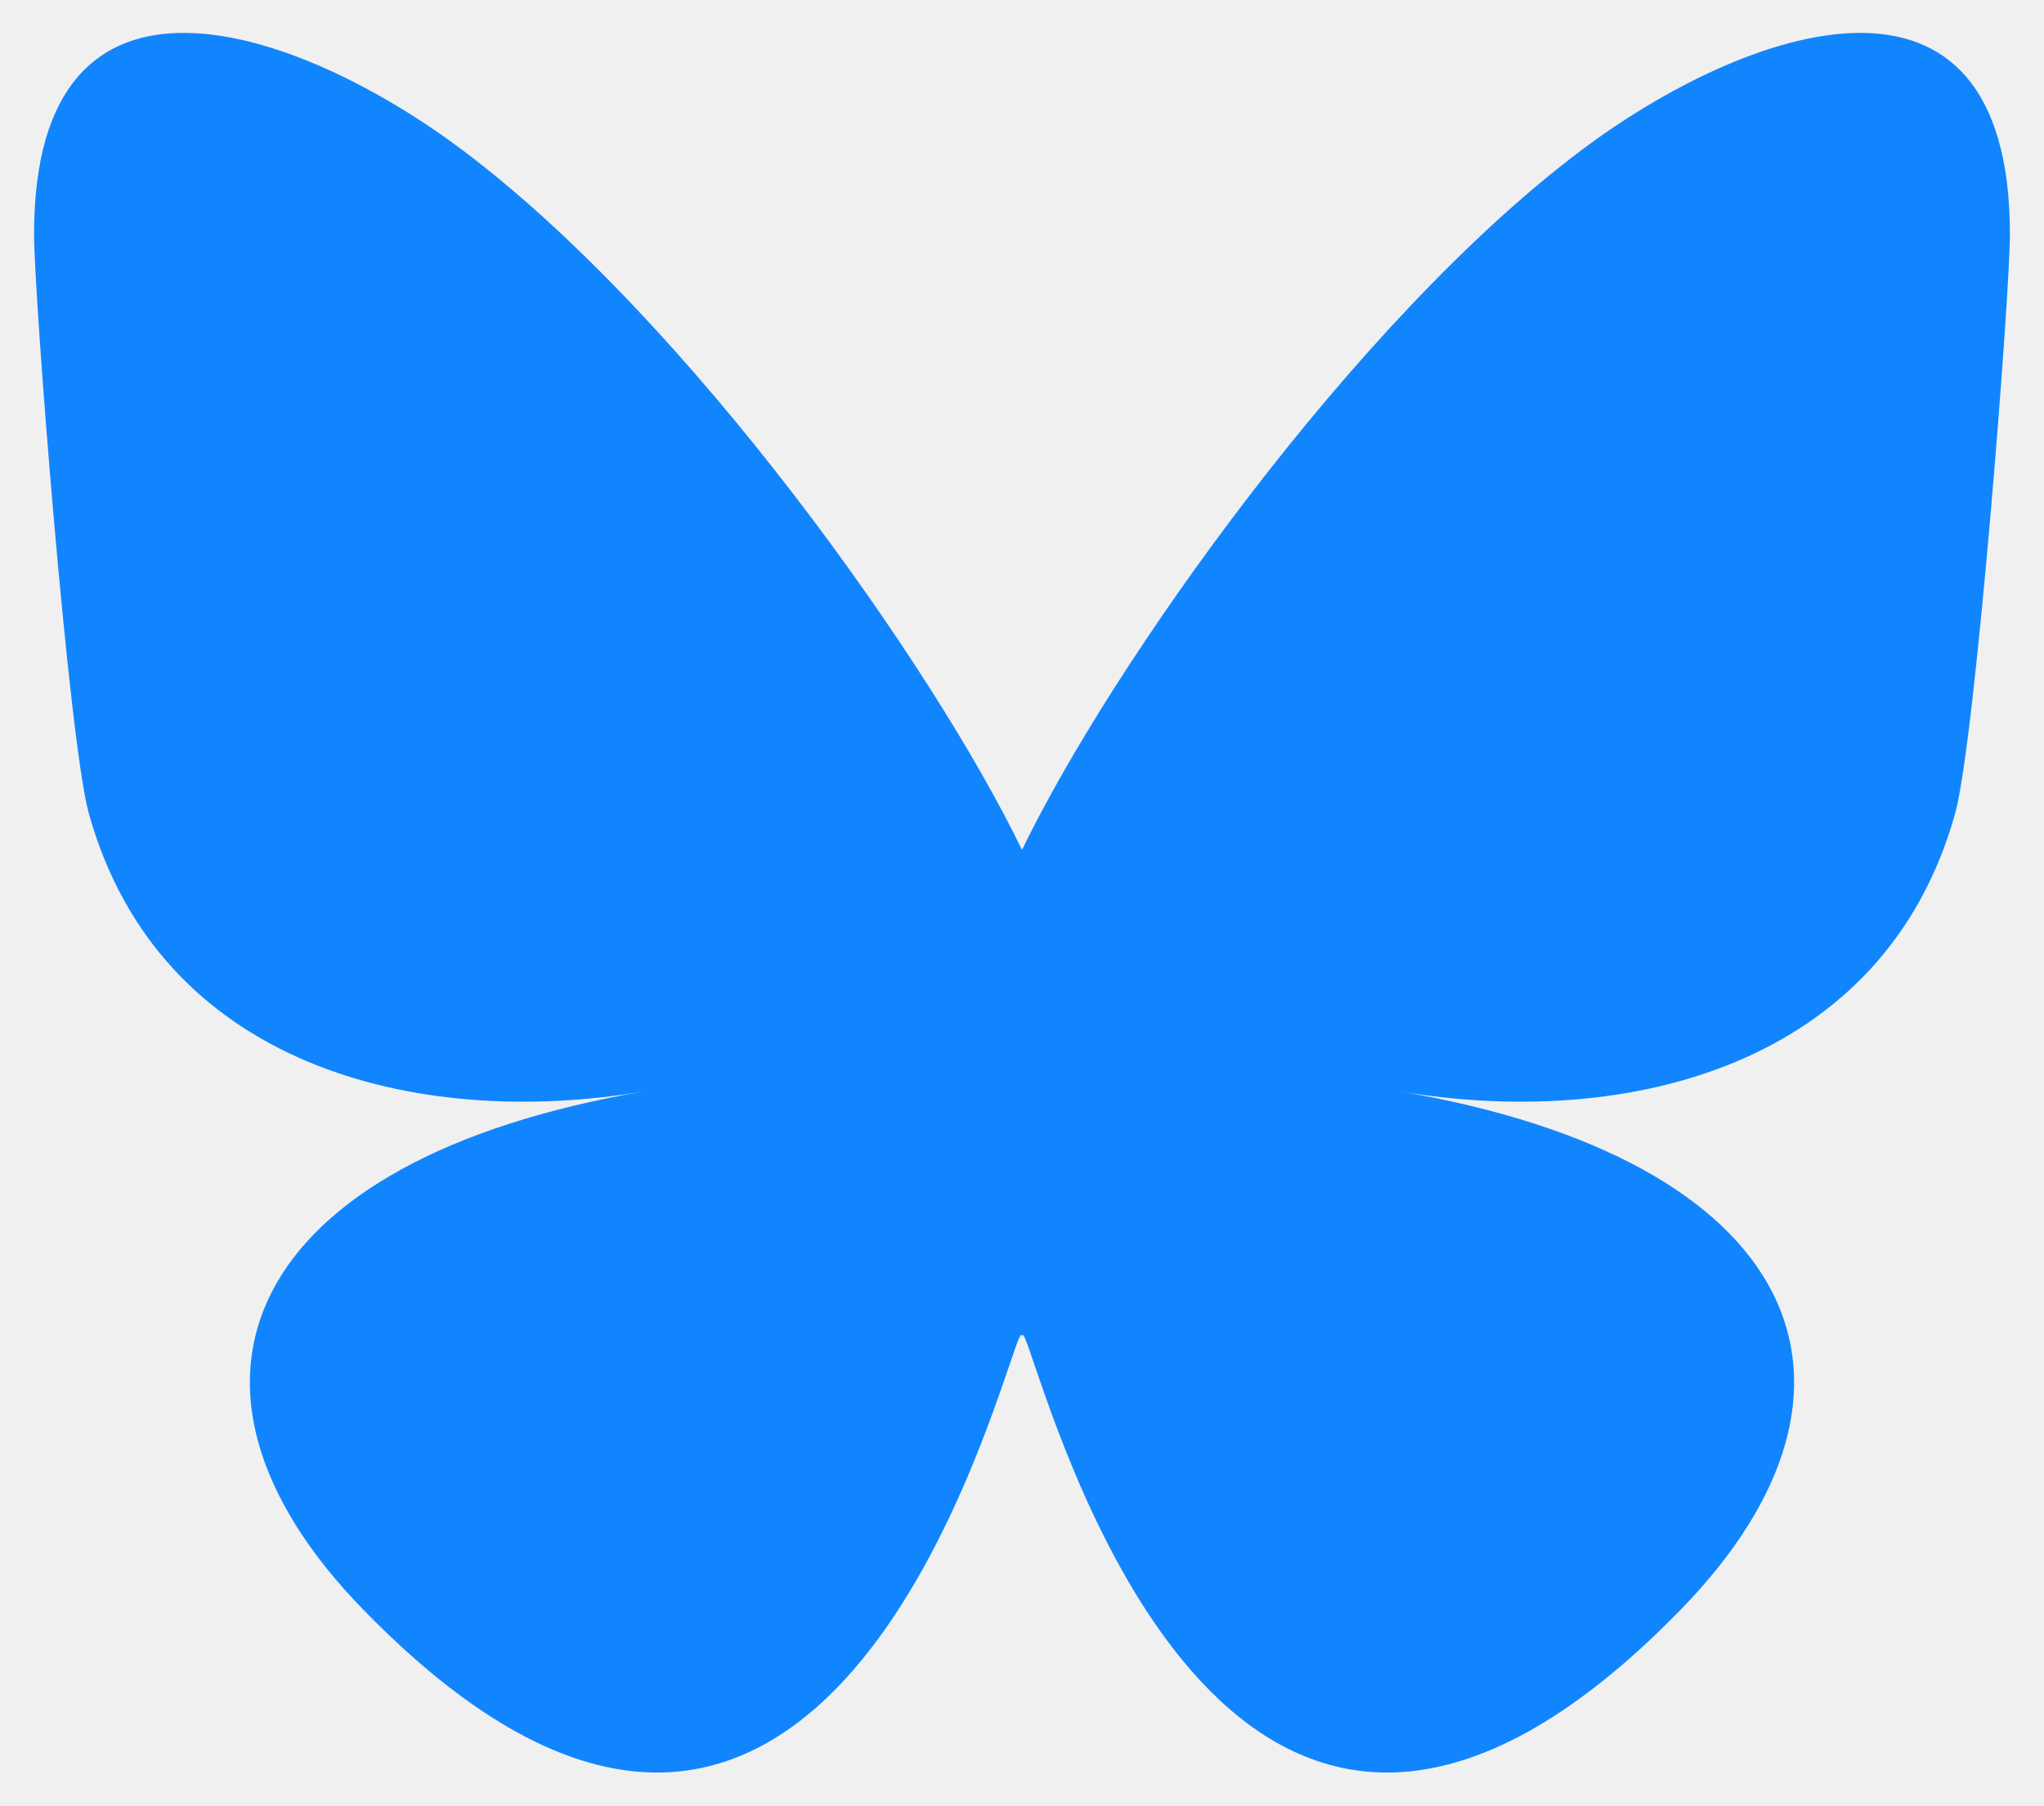
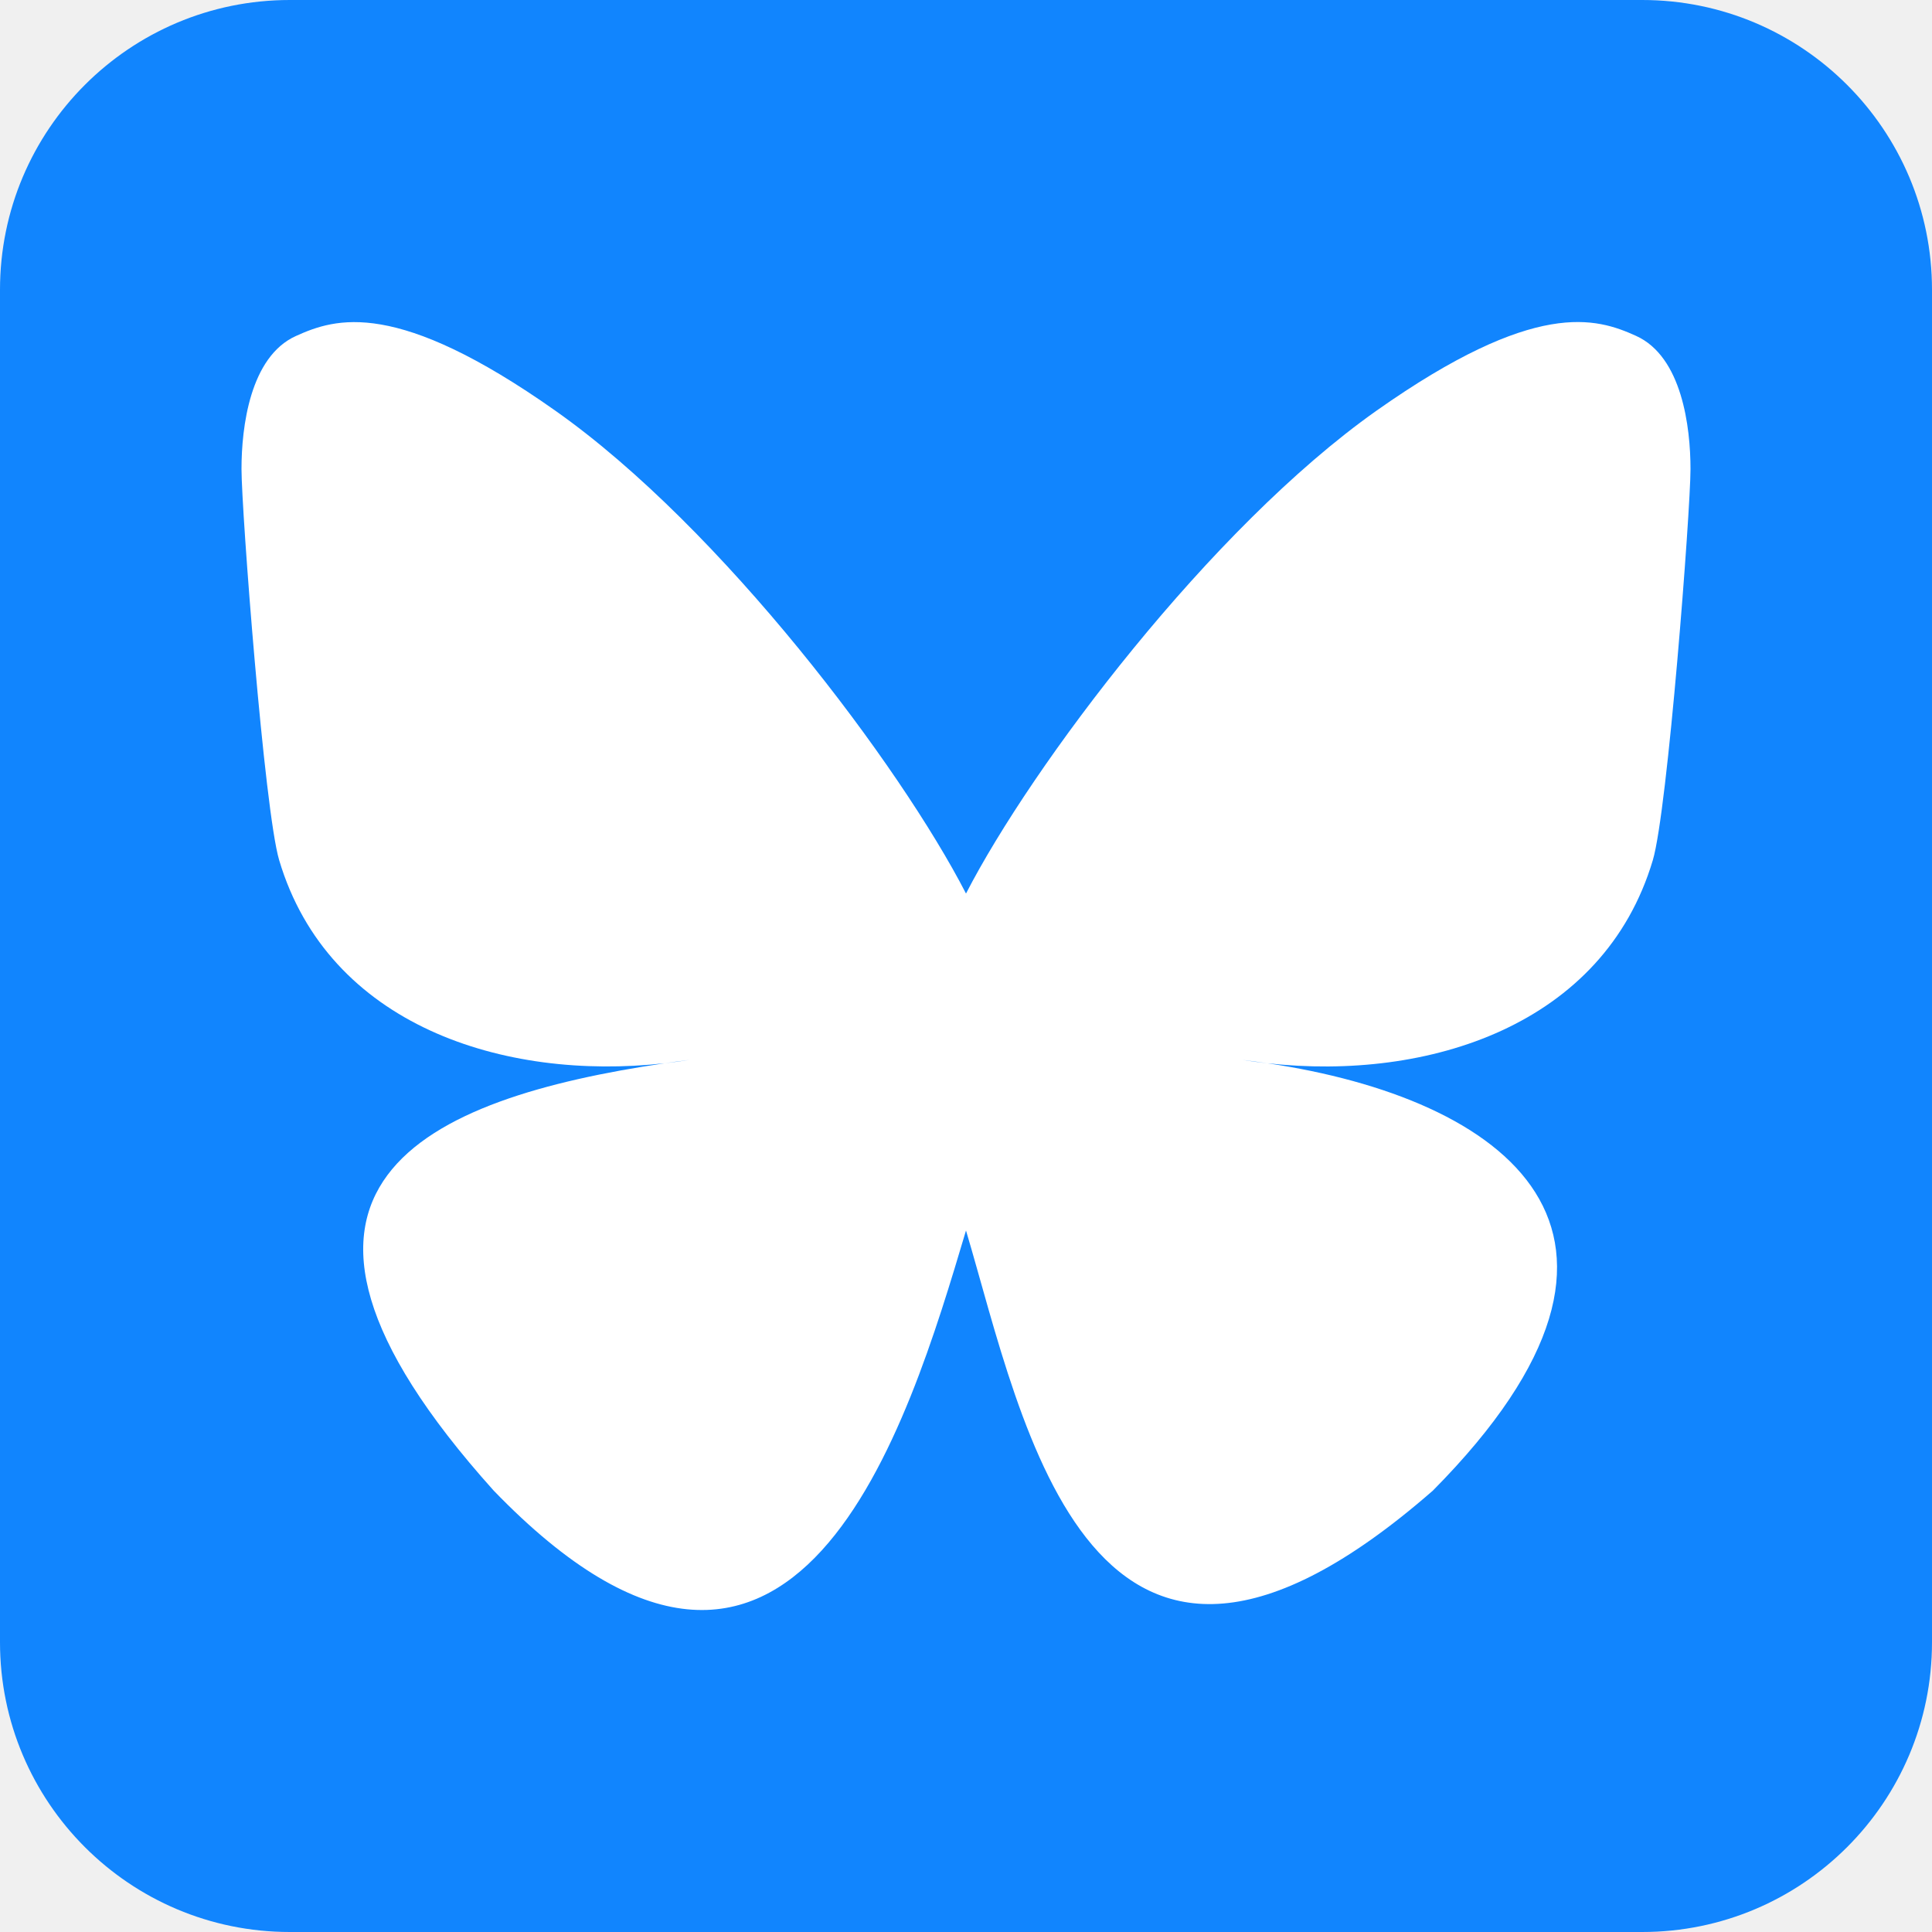
- <svg xmlns="http://www.w3.org/2000/svg" width="600" height="530" version="1.1">
-   <path d="m135.72 44.03c66.496 49.921 138.02 151.14 164.28 205.46 26.262-54.316 97.782-155.54 164.28-205.46 47.98-36.021 125.72-63.892 125.72 24.795 0 17.712-10.155 148.79-16.111 170.07-20.703 73.984-96.144 92.854-163.25 81.433 117.3 19.964 147.14 86.092 82.697 152.22-122.39 125.59-175.91-31.511-189.63-71.766-2.514-7.38-3.69-10.832-3.708-7.896-0.017-2.936-1.194 0.517-3.708 7.896-13.714 40.255-67.233 197.36-189.63 71.766-64.444-66.128-34.605-132.26 82.697-152.22-67.108 11.421-142.55-7.449-163.25-81.433-5.956-21.282-16.111-152.36-16.111-170.07 0-88.687 77.742-60.816 125.72-24.795z" fill="#1185fe" />
+ <svg xmlns="http://www.w3.org/2000/svg" width="200" height="200" viewBox="0 0 32 32">
+   <rect width="32" height="32" fill="#1185FE" rx="15%" ry="15%" />
+   <path fill="#fff" d="M16 14.8c-1.087-2.114-4.046-6.053-6.798-7.995-2.636-1.861-3.641-1.539-4.3-1.24C4.139 5.908 4 7.08 4 7.768c0 .69.378 5.65.624 6.479.815 2.736 3.713 3.66 6.383 3.364q.205-.03.415-.056-.207.032-.415.056c-3.912.58-7.387 2.005-2.83 7.078 5.013 5.19 6.87-1.113 7.823-4.308.953 3.195 2.05 9.271 7.733 4.308 4.267-4.308 1.172-6.498-2.74-7.078a9 9 0 0 1-.415-.056q.21.026.415.056c2.67.297 5.568-.628 6.383-3.364.246-.828.624-5.79.624-6.478 0-.69-.139-1.861-.902-2.206-.659-.298-1.664-.62-4.3 1.24C20.046 8.748 17.087 12.687 16 14.8" />
</svg>
